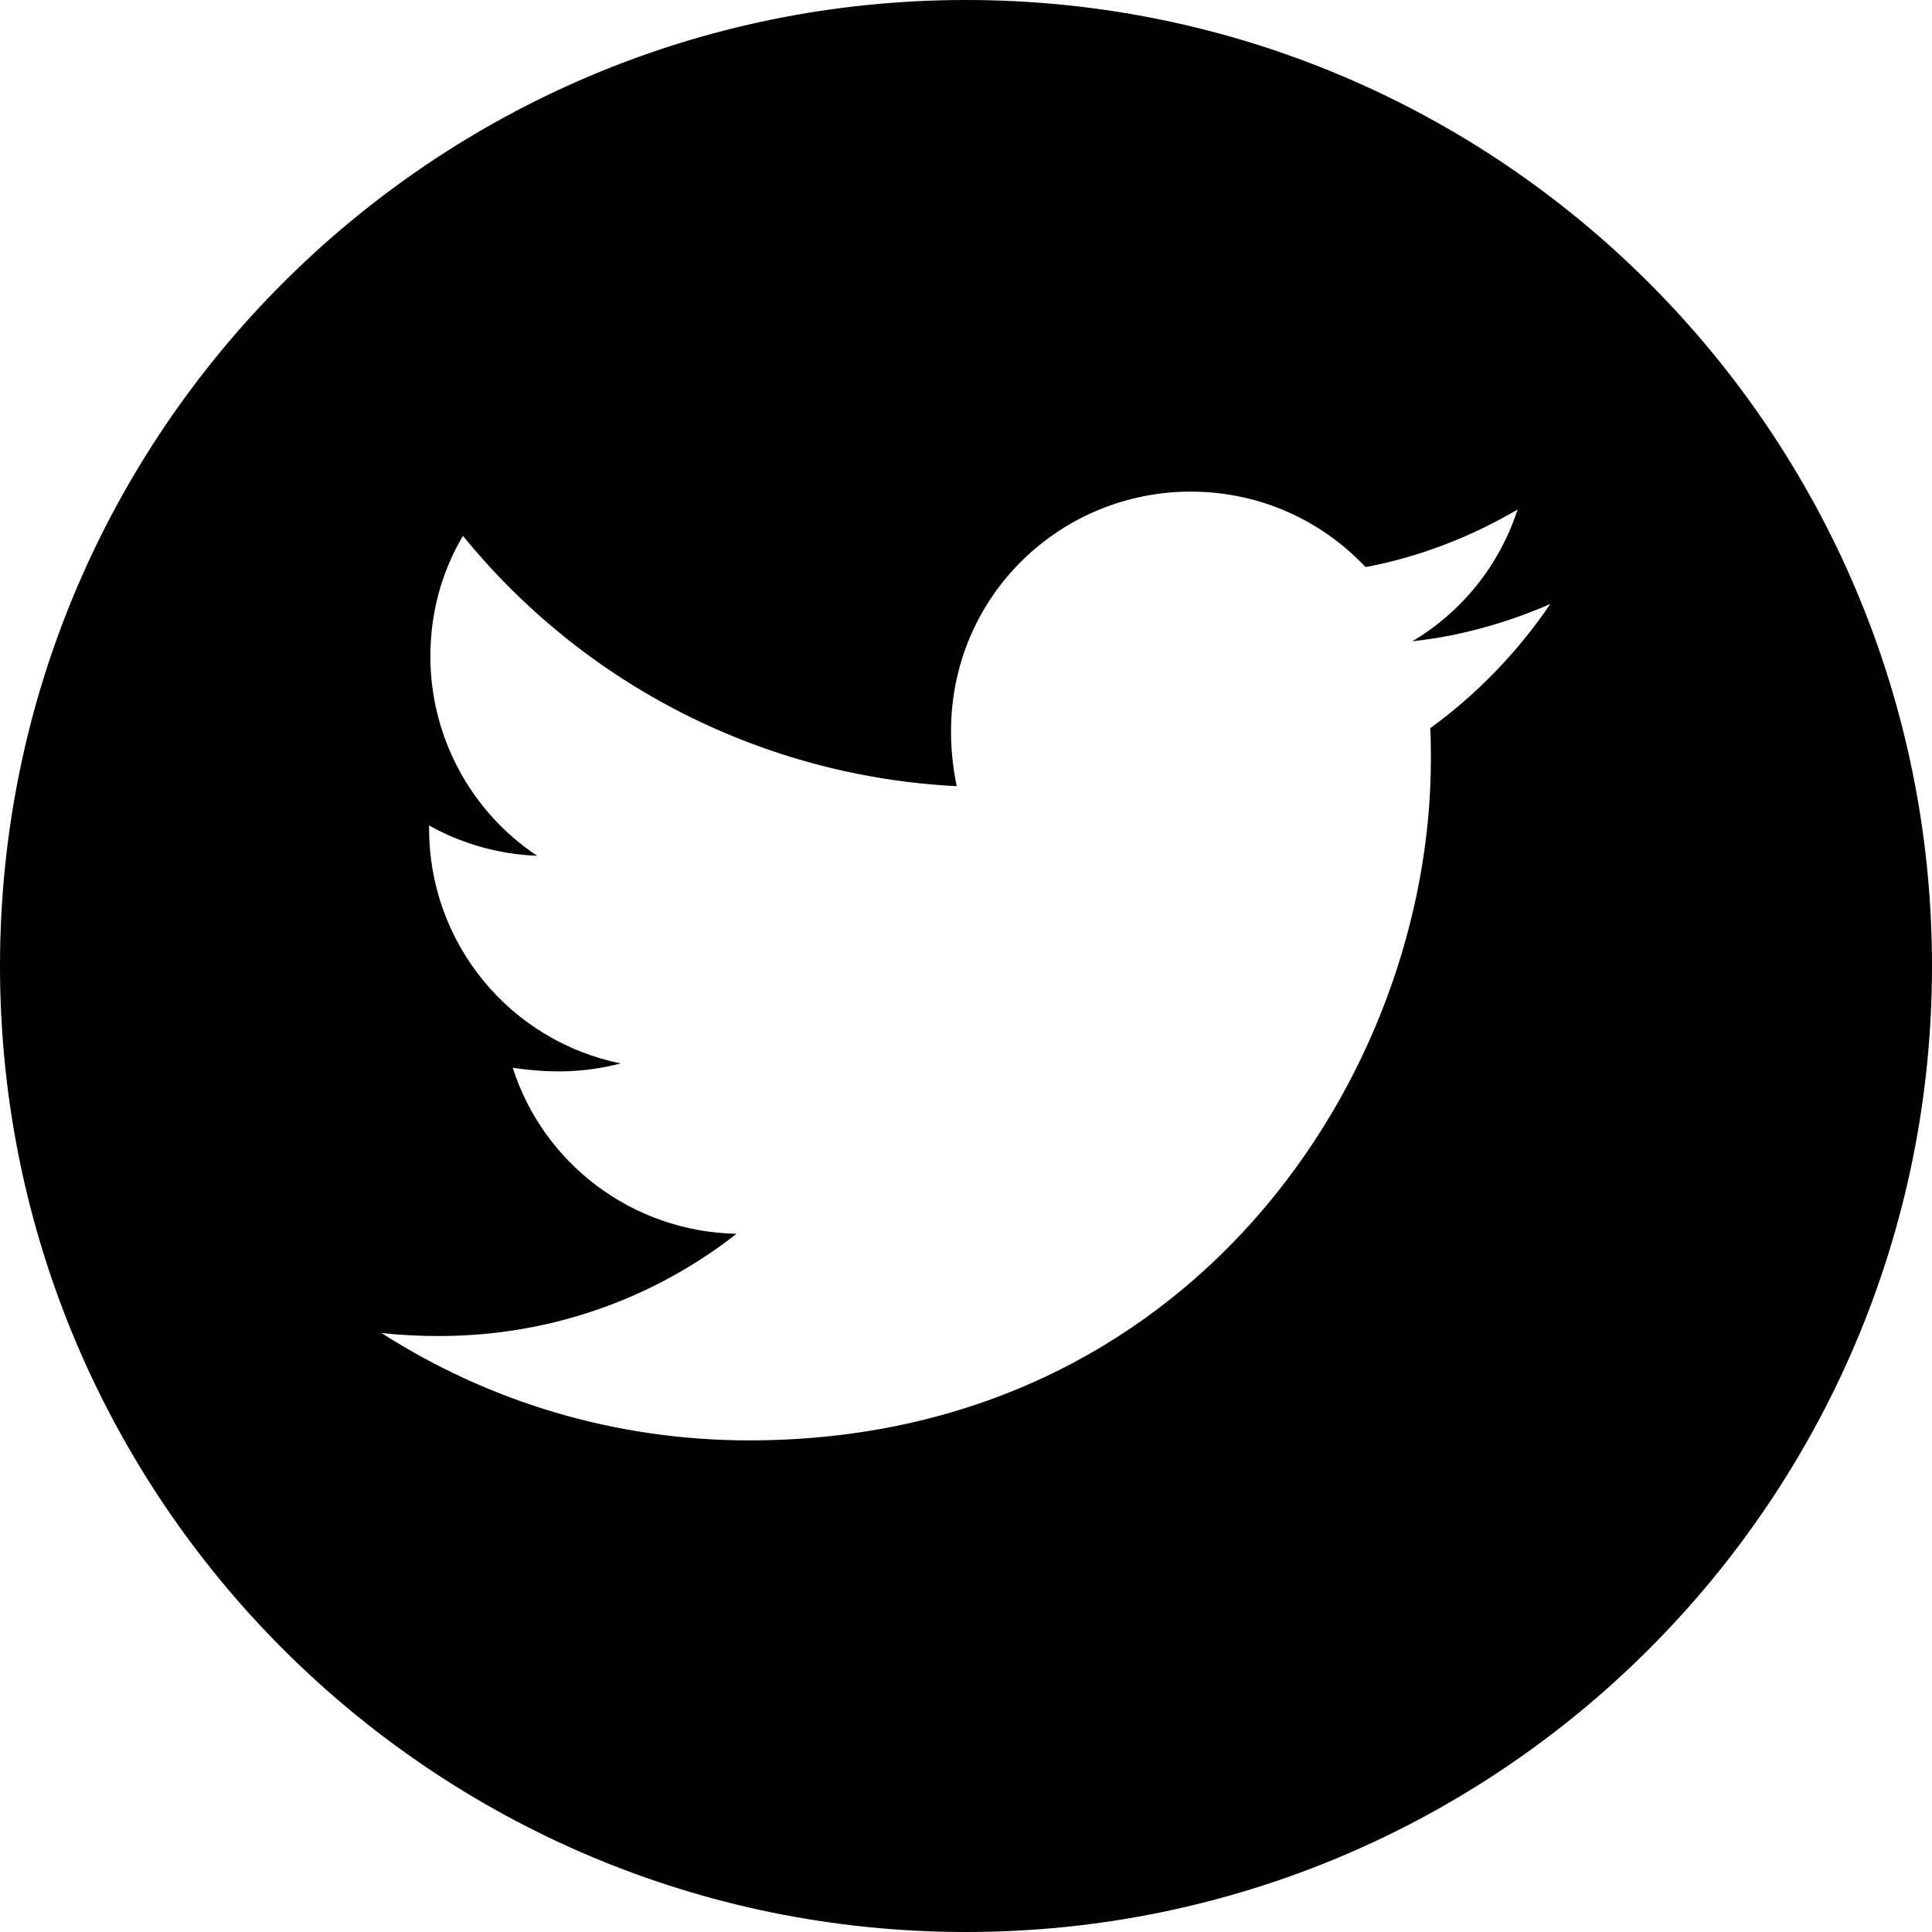
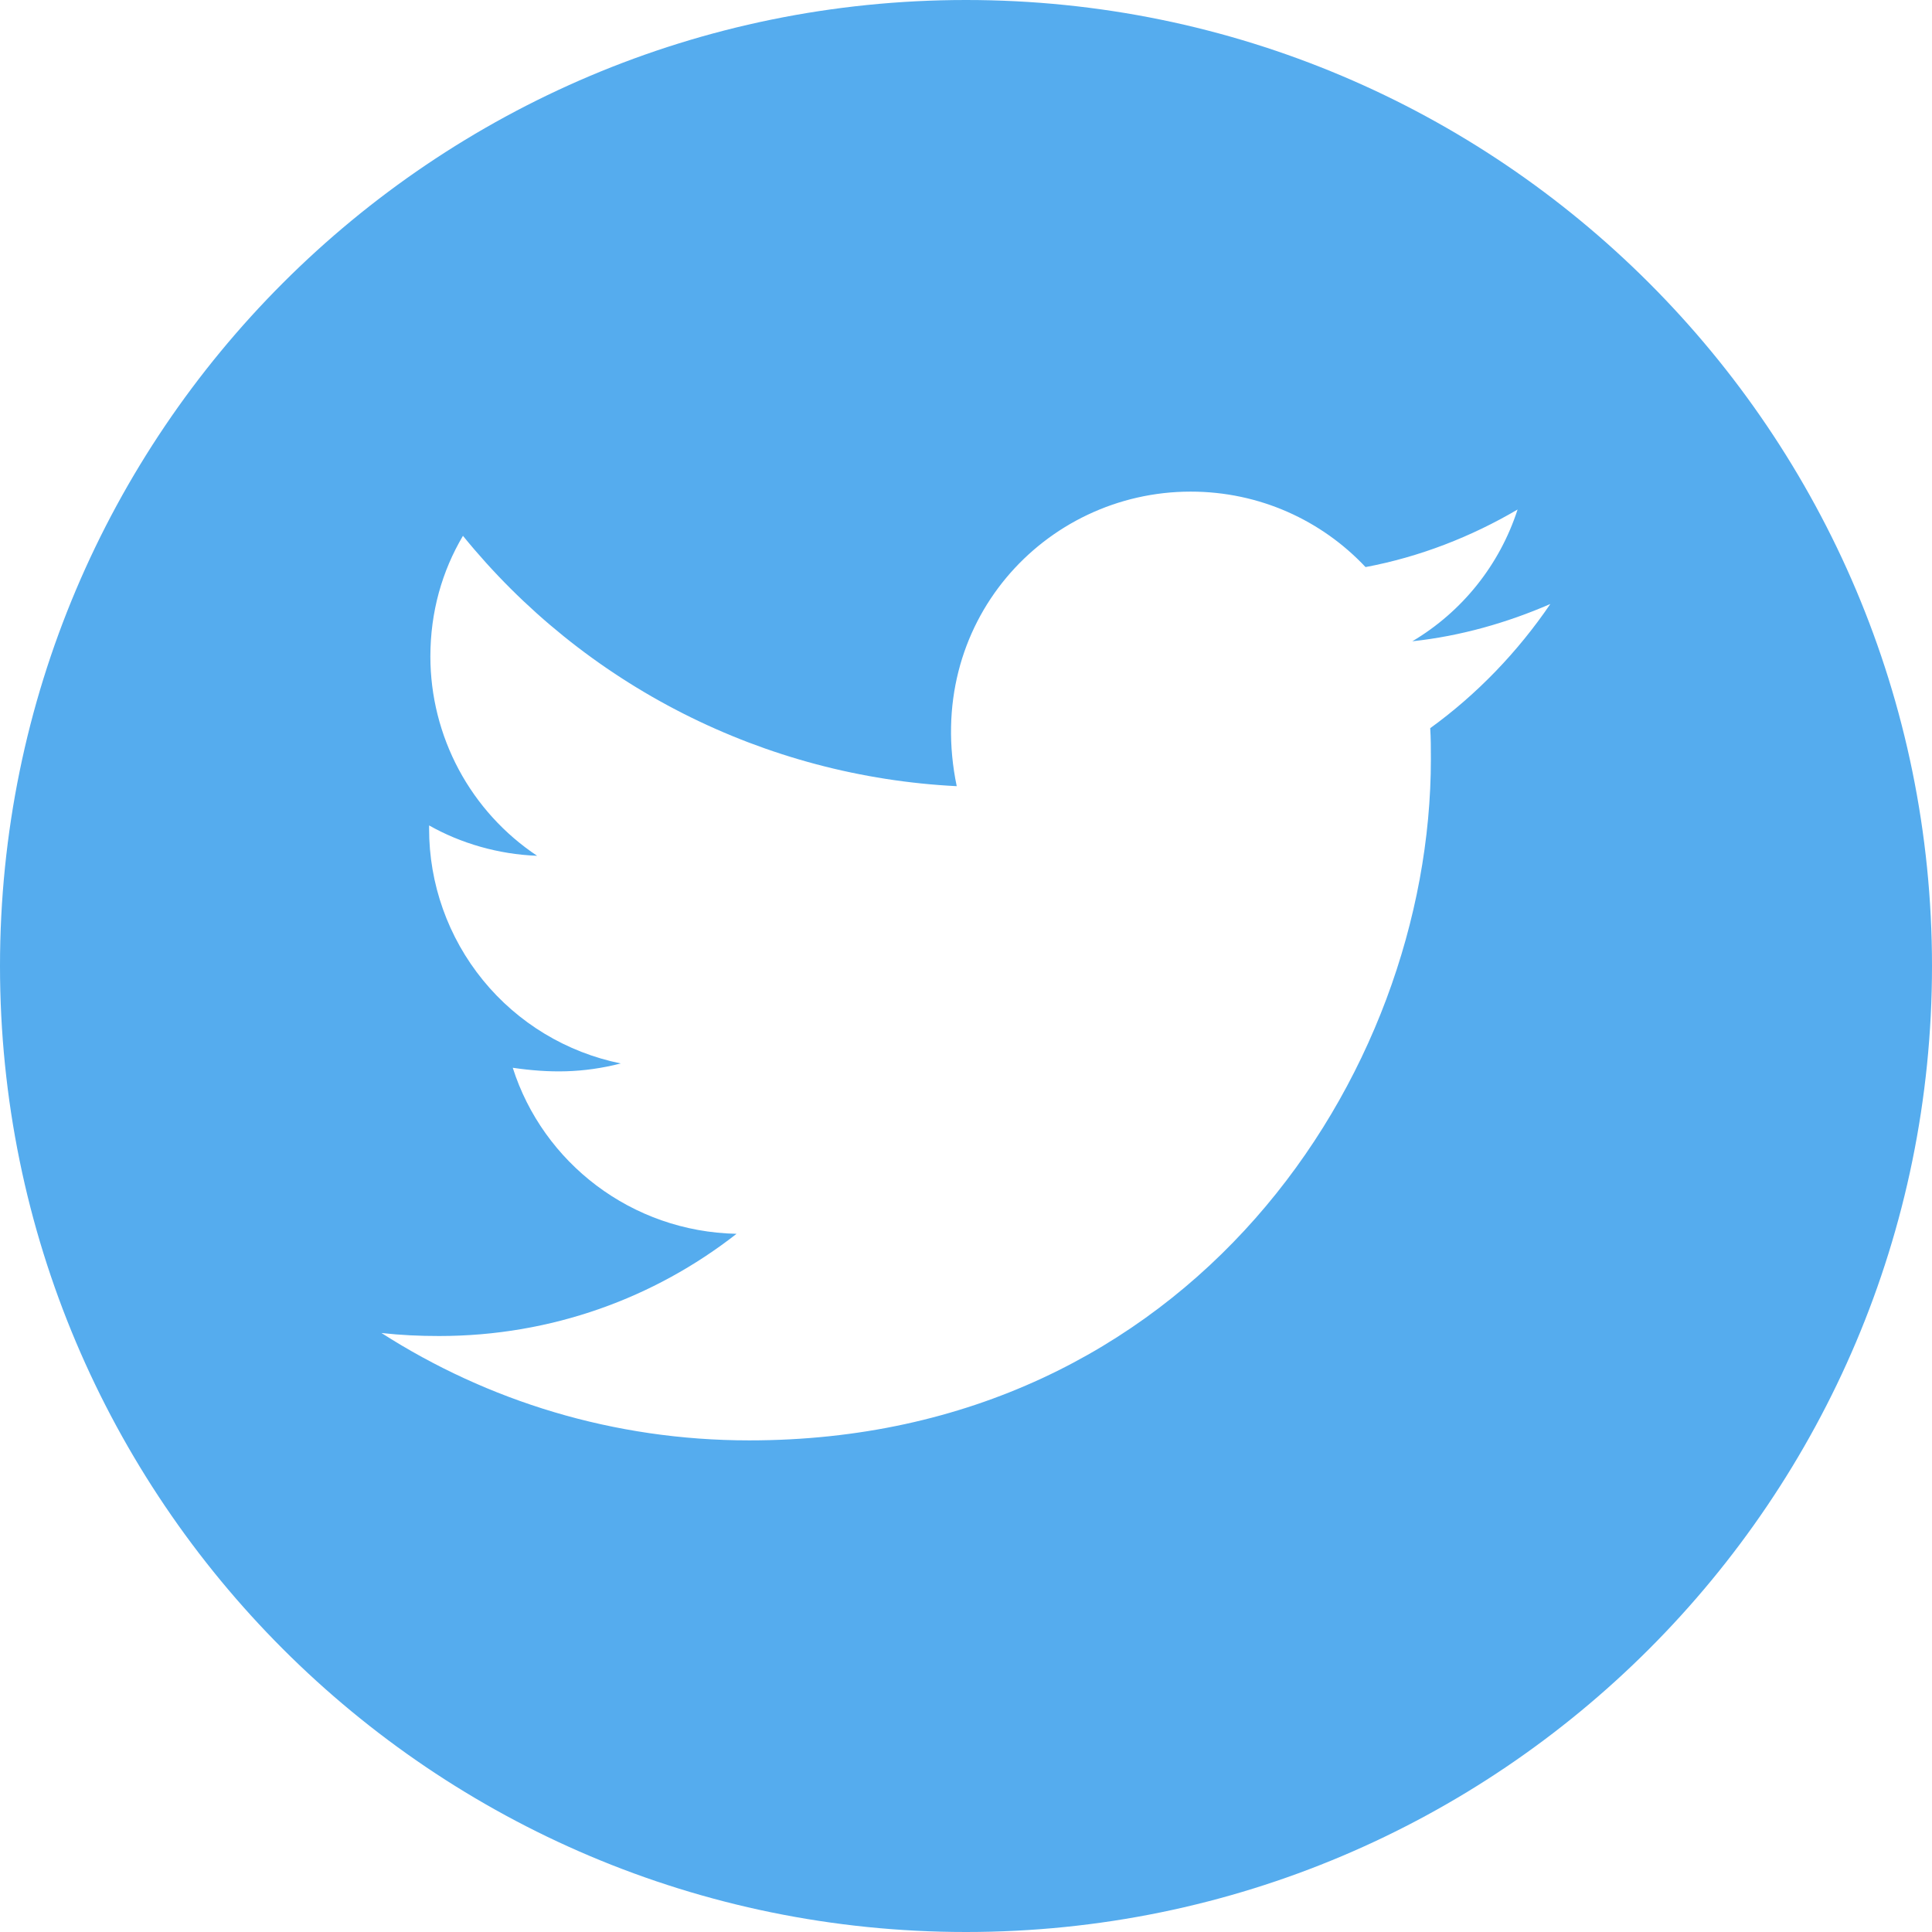
<svg xmlns="http://www.w3.org/2000/svg" width="50" height="50" viewBox="0 0 50 50" fill="none">
-   <path d="M25 0C11.194 0 0 11.194 0 25C0 38.806 11.194 50 25 50C38.806 50 50 38.806 50 25C50 11.194 38.806 0 25 0ZM37.014 18.845C37.031 19.107 37.031 19.381 37.031 19.648C37.031 27.84 30.792 37.277 19.392 37.277C15.876 37.277 12.617 36.256 9.872 34.498C10.374 34.554 10.854 34.576 11.367 34.576C14.269 34.576 16.936 33.594 19.062 31.931C16.339 31.875 14.051 30.089 13.27 27.634C14.224 27.773 15.084 27.773 16.066 27.522C14.664 27.237 13.403 26.476 12.499 25.367C11.595 24.258 11.102 22.871 11.105 21.44V21.362C11.925 21.825 12.891 22.109 13.901 22.148C13.052 21.583 12.355 20.816 11.873 19.916C11.392 19.017 11.139 18.013 11.138 16.992C11.138 15.837 11.44 14.782 11.981 13.867C13.537 15.783 15.479 17.35 17.681 18.466C19.883 19.582 22.295 20.223 24.76 20.346C23.884 16.133 27.031 12.723 30.815 12.723C32.6 12.723 34.208 13.471 35.34 14.676C36.741 14.414 38.08 13.889 39.275 13.186C38.811 14.62 37.84 15.832 36.551 16.596C37.801 16.462 39.007 16.116 40.123 15.631C39.28 16.869 38.225 17.969 37.014 18.845V18.845Z" fill="black" />
+   <path d="M25 0C11.194 0 0 11.194 0 25C0 38.806 11.194 50 25 50C38.806 50 50 38.806 50 25C50 11.194 38.806 0 25 0ZM37.014 18.845C37.031 19.107 37.031 19.381 37.031 19.648C37.031 27.84 30.792 37.277 19.392 37.277C15.876 37.277 12.617 36.256 9.872 34.498C10.374 34.554 10.854 34.576 11.367 34.576C14.269 34.576 16.936 33.594 19.062 31.931C16.339 31.875 14.051 30.089 13.27 27.634C14.224 27.773 15.084 27.773 16.066 27.522C14.664 27.237 13.403 26.476 12.499 25.367C11.595 24.258 11.102 22.871 11.105 21.44V21.362C11.925 21.825 12.891 22.109 13.901 22.148C13.052 21.583 12.355 20.816 11.873 19.916C11.392 19.017 11.139 18.013 11.138 16.992C11.138 15.837 11.44 14.782 11.981 13.867C13.537 15.783 15.479 17.35 17.681 18.466C19.883 19.582 22.295 20.223 24.76 20.346C23.884 16.133 27.031 12.723 30.815 12.723C32.6 12.723 34.208 13.471 35.34 14.676C36.741 14.414 38.08 13.889 39.275 13.186C38.811 14.62 37.84 15.832 36.551 16.596C37.801 16.462 39.007 16.116 40.123 15.631C39.28 16.869 38.225 17.969 37.014 18.845Z" fill="#55ACEE" />
</svg>
